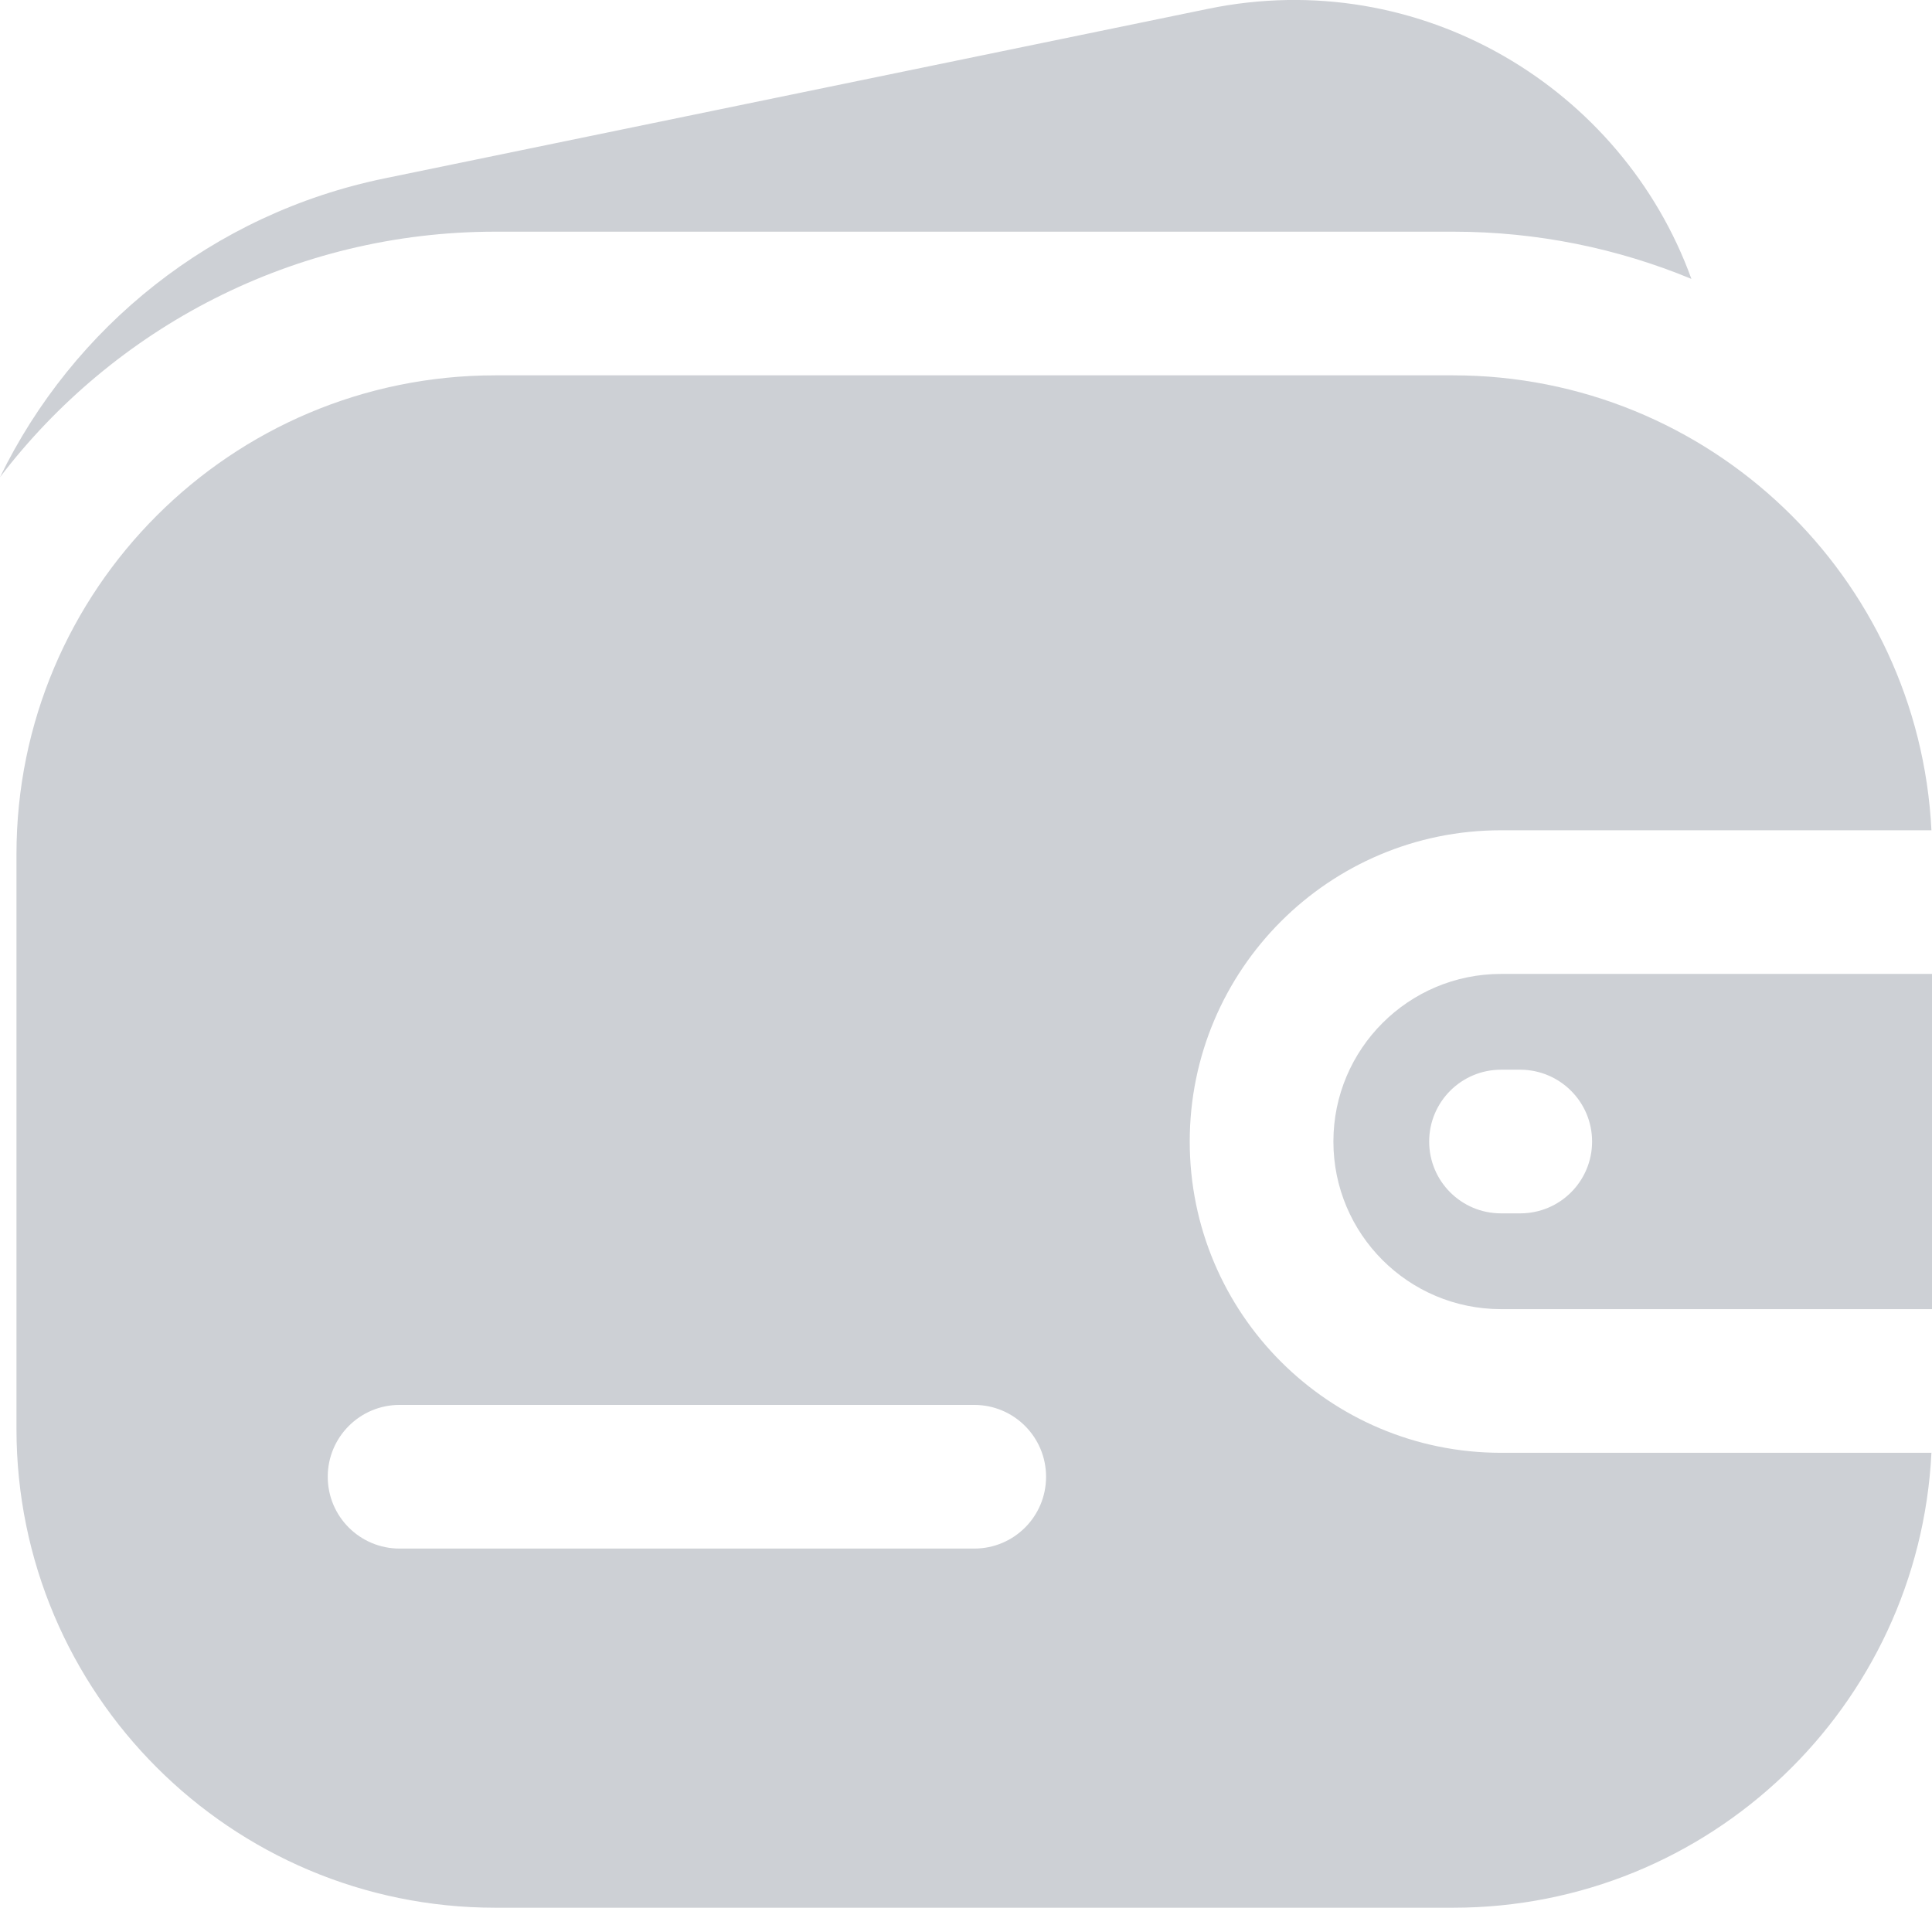
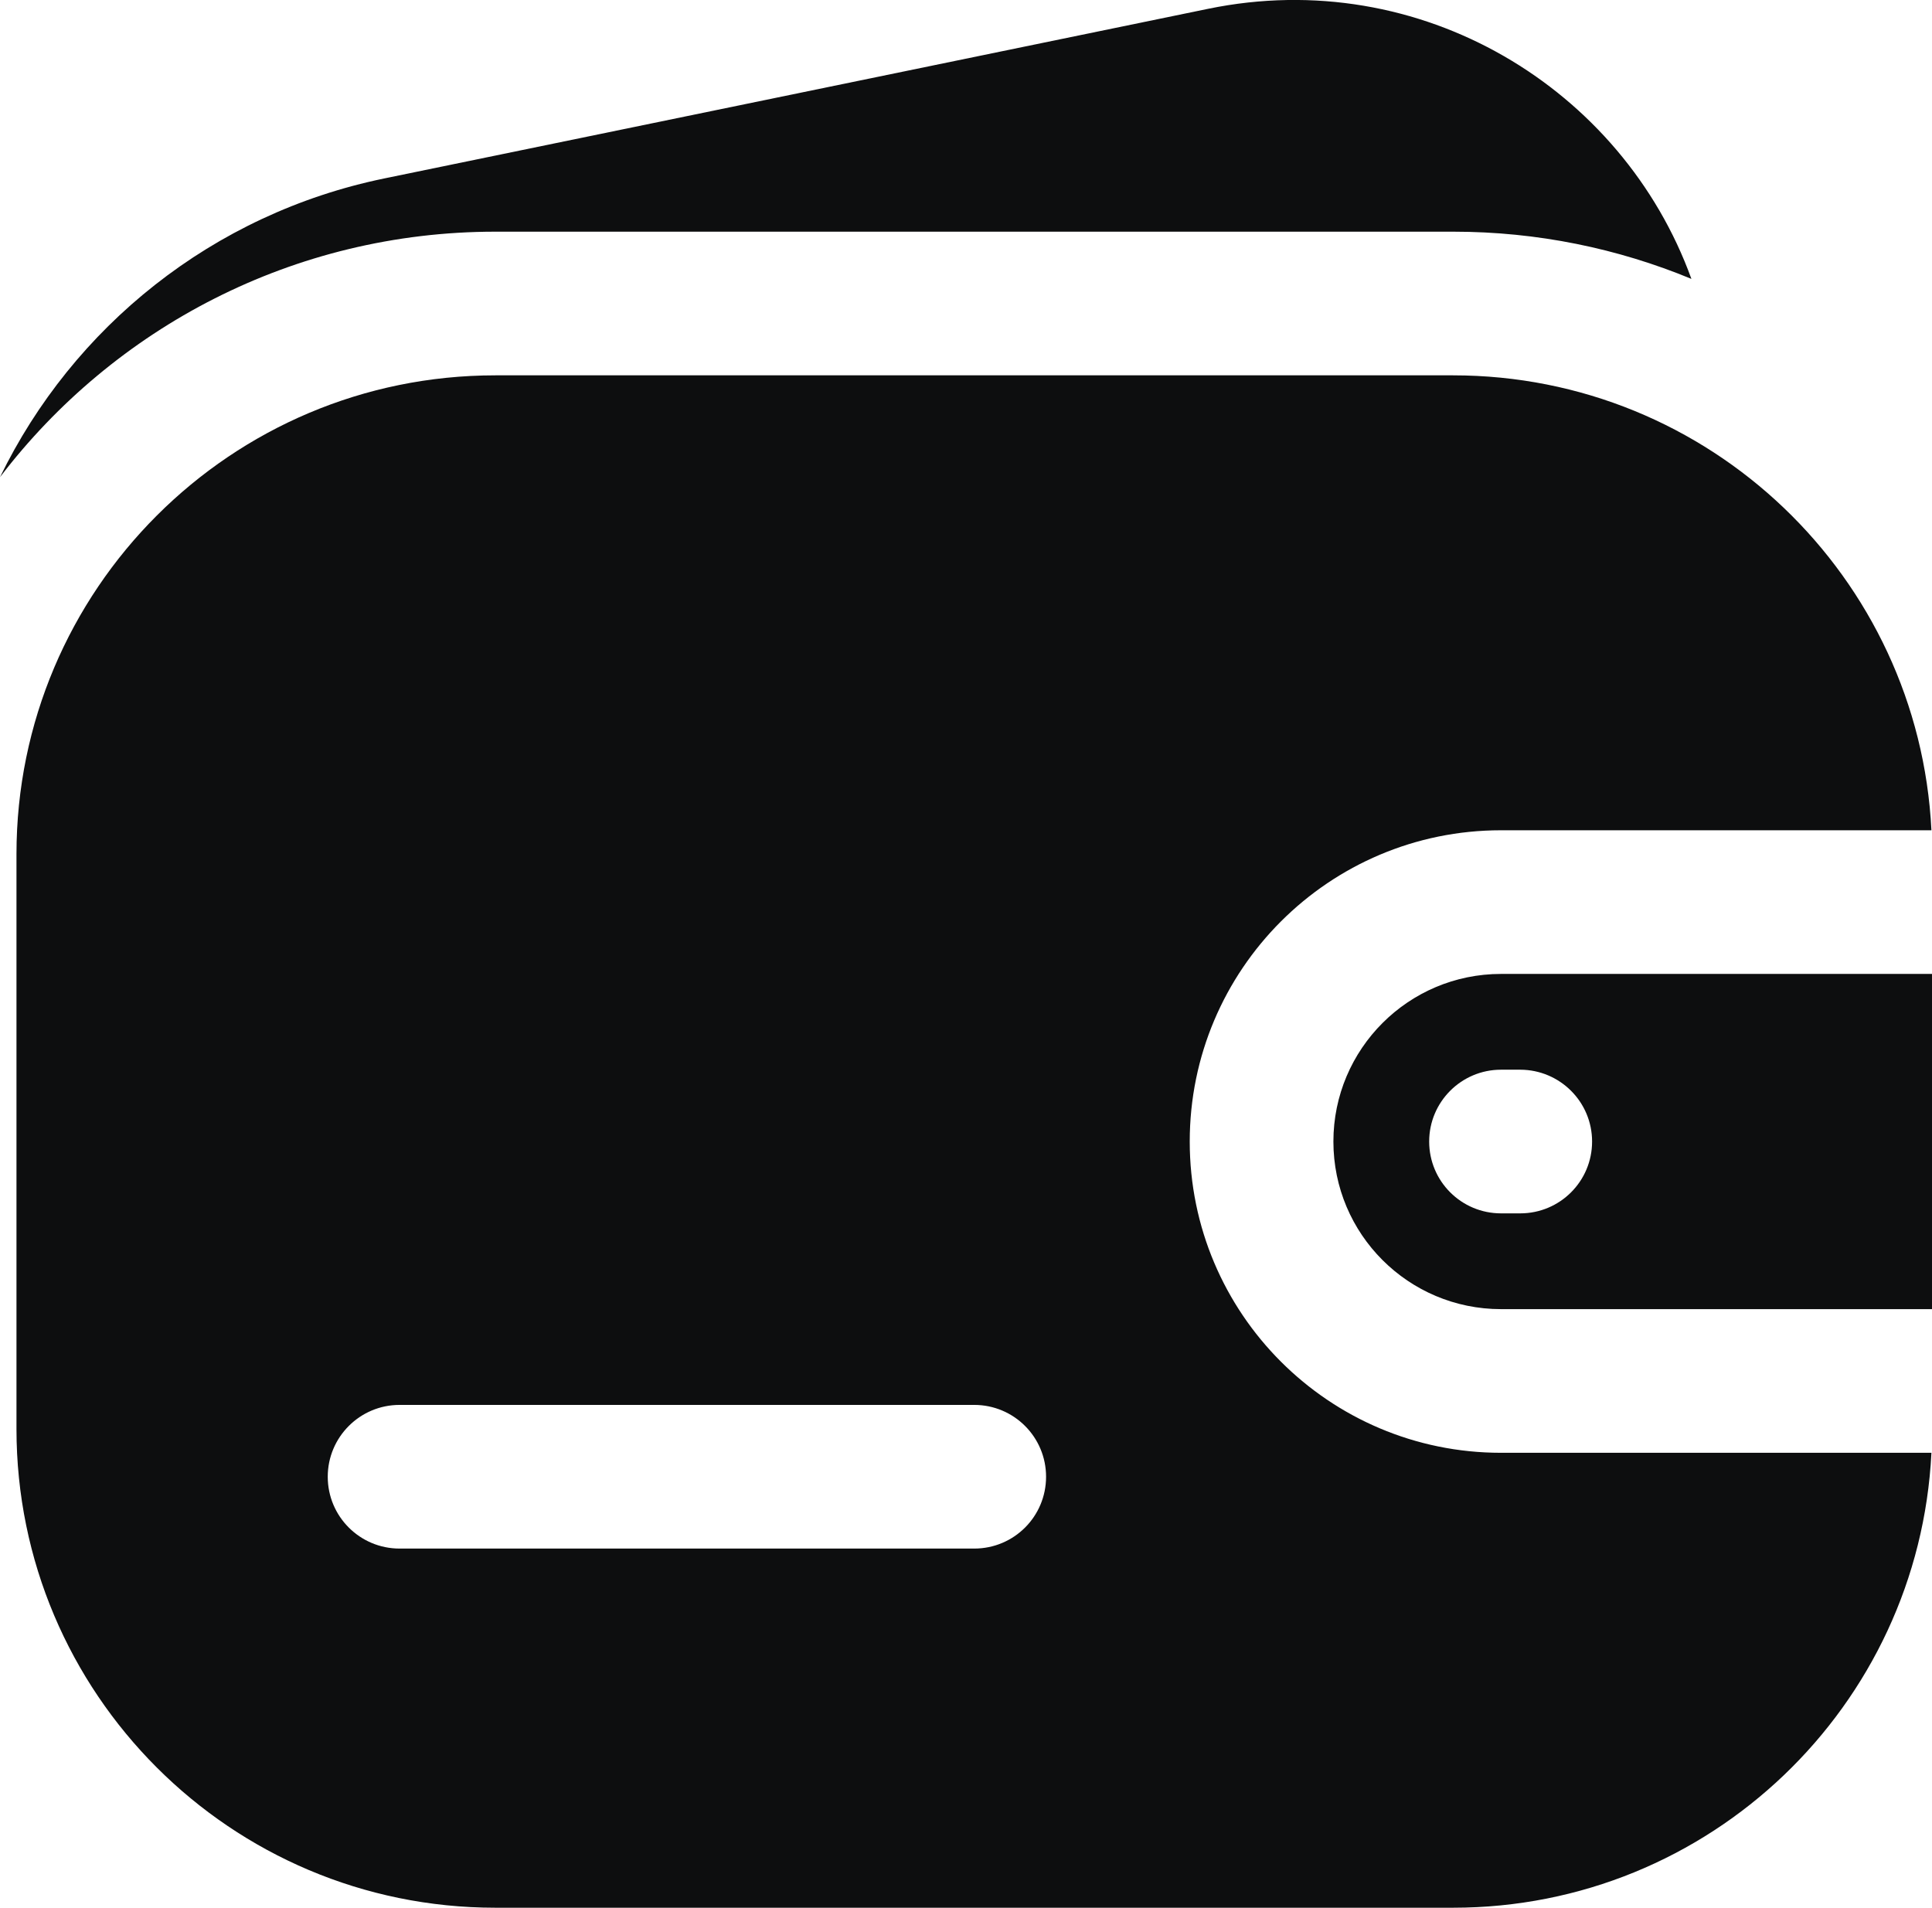
<svg xmlns="http://www.w3.org/2000/svg" preserveAspectRatio="none" overflow="visible" style="display: block;" width="20.172" height="19.919" viewBox="0 0 20.172 19.919" fill="none">
  <g id="Group 238">
-     <path id="Subtract" d="M15.172 3.919C17.85 3.919 20.035 6.024 20.166 8.669H15.672C13.877 8.669 12.422 10.125 12.422 11.919C12.422 13.714 13.877 15.169 15.672 15.169H20.166C20.035 17.815 17.85 19.919 15.172 19.919H5.172C2.411 19.919 0.172 17.681 0.172 14.919V8.919C0.172 6.158 2.411 3.919 5.172 3.919H15.172ZM4.172 14.669C3.758 14.669 3.422 15.005 3.422 15.419C3.422 15.834 3.758 16.169 4.172 16.169H10.172C10.587 16.169 10.922 15.834 10.922 15.419C10.922 15.005 10.587 14.669 10.172 14.669H4.172ZM20.172 13.669H15.672C14.706 13.669 13.922 12.886 13.922 11.919C13.922 10.953 14.706 10.169 15.672 10.169H20.172V13.669ZM15.672 11.169C15.258 11.169 14.922 11.505 14.922 11.919C14.922 12.334 15.258 12.669 15.672 12.669H15.873C16.287 12.669 16.623 12.334 16.623 11.919C16.623 11.505 16.287 11.17 15.873 11.169H15.672Z" fill="#CDD0D5" />
-     <path id="Subtract_2" d="M17.66 2.912C16.939 0.921 14.833 -0.365 12.614 0.092L4.013 1.863C2.217 2.233 0.761 3.417 9.53674e-05 4.982C1.188 3.425 3.063 2.419 5.173 2.419H15.173C16.054 2.419 16.894 2.595 17.66 2.912Z" fill="#CDD0D5" />
+     <path id="Subtract" d="M15.172 3.919C17.85 3.919 20.035 6.024 20.166 8.669H15.672C13.877 8.669 12.422 10.125 12.422 11.919C12.422 13.714 13.877 15.169 15.672 15.169H20.166C20.035 17.815 17.85 19.919 15.172 19.919H5.172C2.411 19.919 0.172 17.681 0.172 14.919V8.919C0.172 6.158 2.411 3.919 5.172 3.919H15.172ZM4.172 14.669C3.758 14.669 3.422 15.005 3.422 15.419C3.422 15.834 3.758 16.169 4.172 16.169H10.172C10.587 16.169 10.922 15.834 10.922 15.419C10.922 15.005 10.587 14.669 10.172 14.669H4.172ZM20.172 13.669H15.672C14.706 13.669 13.922 12.886 13.922 11.919C13.922 10.953 14.706 10.169 15.672 10.169H20.172V13.669ZM15.672 11.169C15.258 11.169 14.922 11.505 14.922 11.919C14.922 12.334 15.258 12.669 15.672 12.669H15.873C16.287 12.669 16.623 12.334 16.623 11.919C16.623 11.505 16.287 11.17 15.873 11.169H15.672Z" fill="#0d0e0f" />
+     <path id="Subtract_2" d="M17.66 2.912C16.939 0.921 14.833 -0.365 12.614 0.092L4.013 1.863C2.217 2.233 0.761 3.417 9.53674e-05 4.982C1.188 3.425 3.063 2.419 5.173 2.419H15.173C16.054 2.419 16.894 2.595 17.66 2.912Z" fill="#0d0e0f" />
  </g>
</svg>
